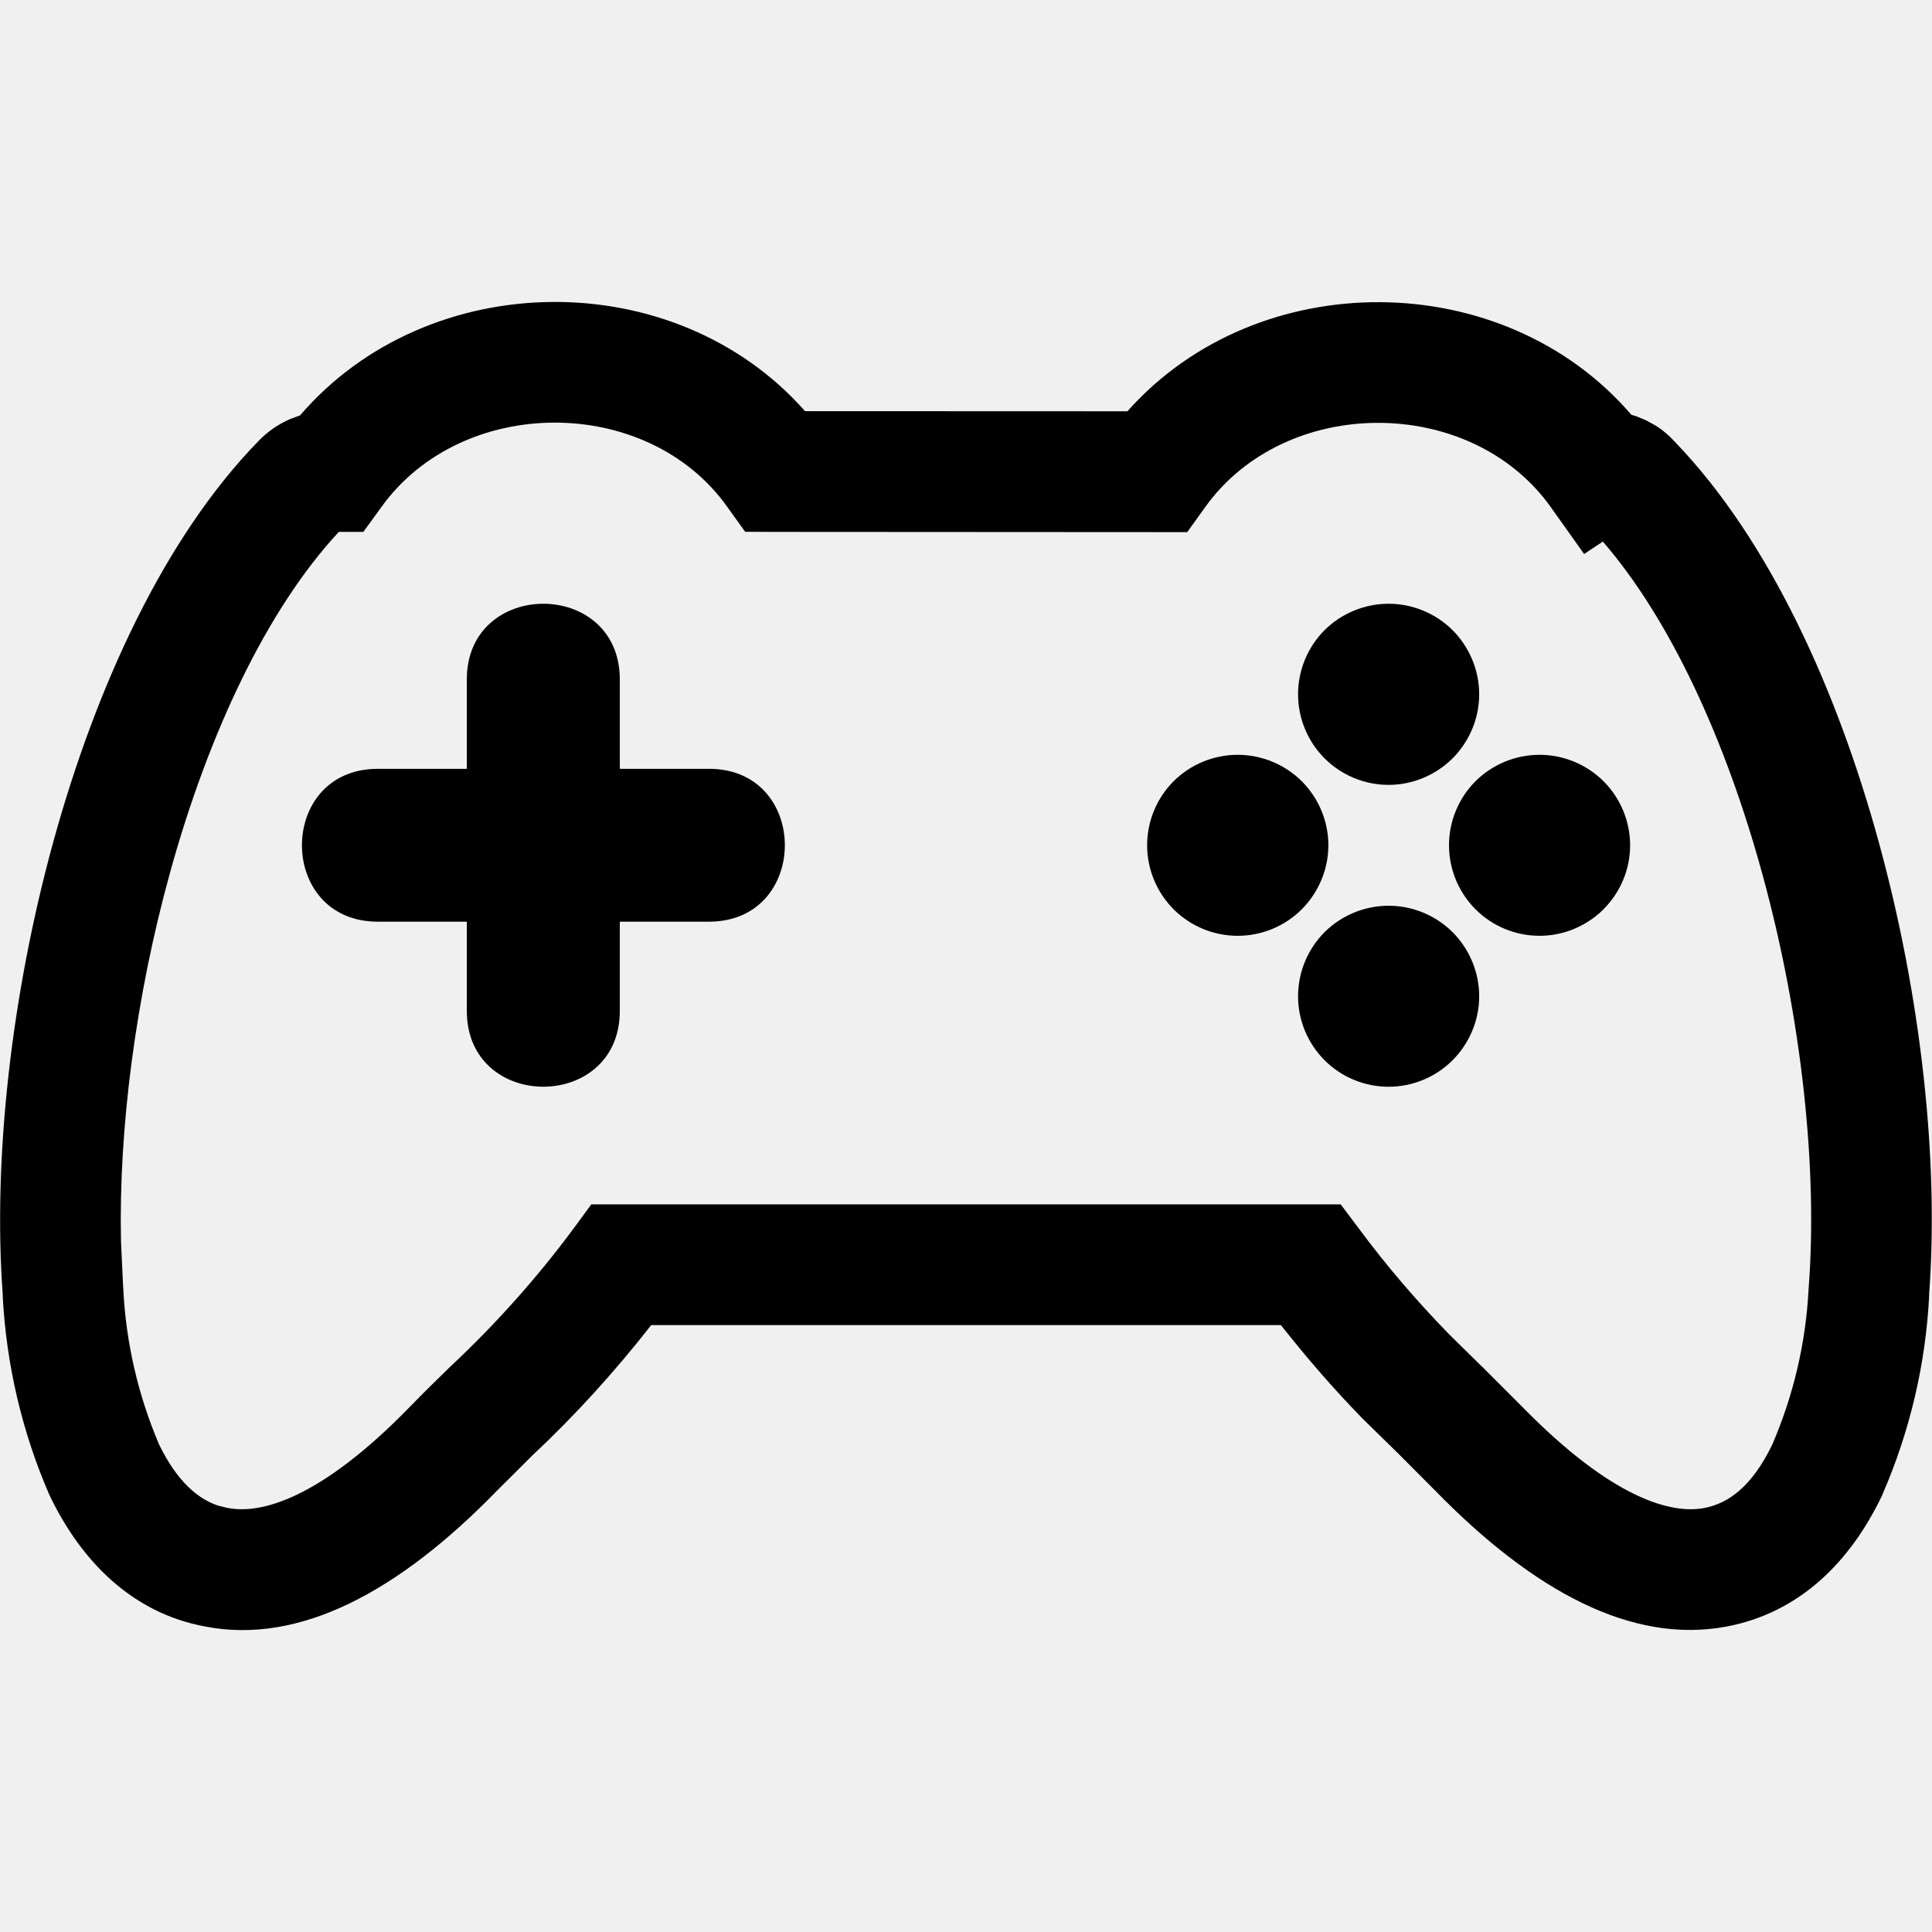
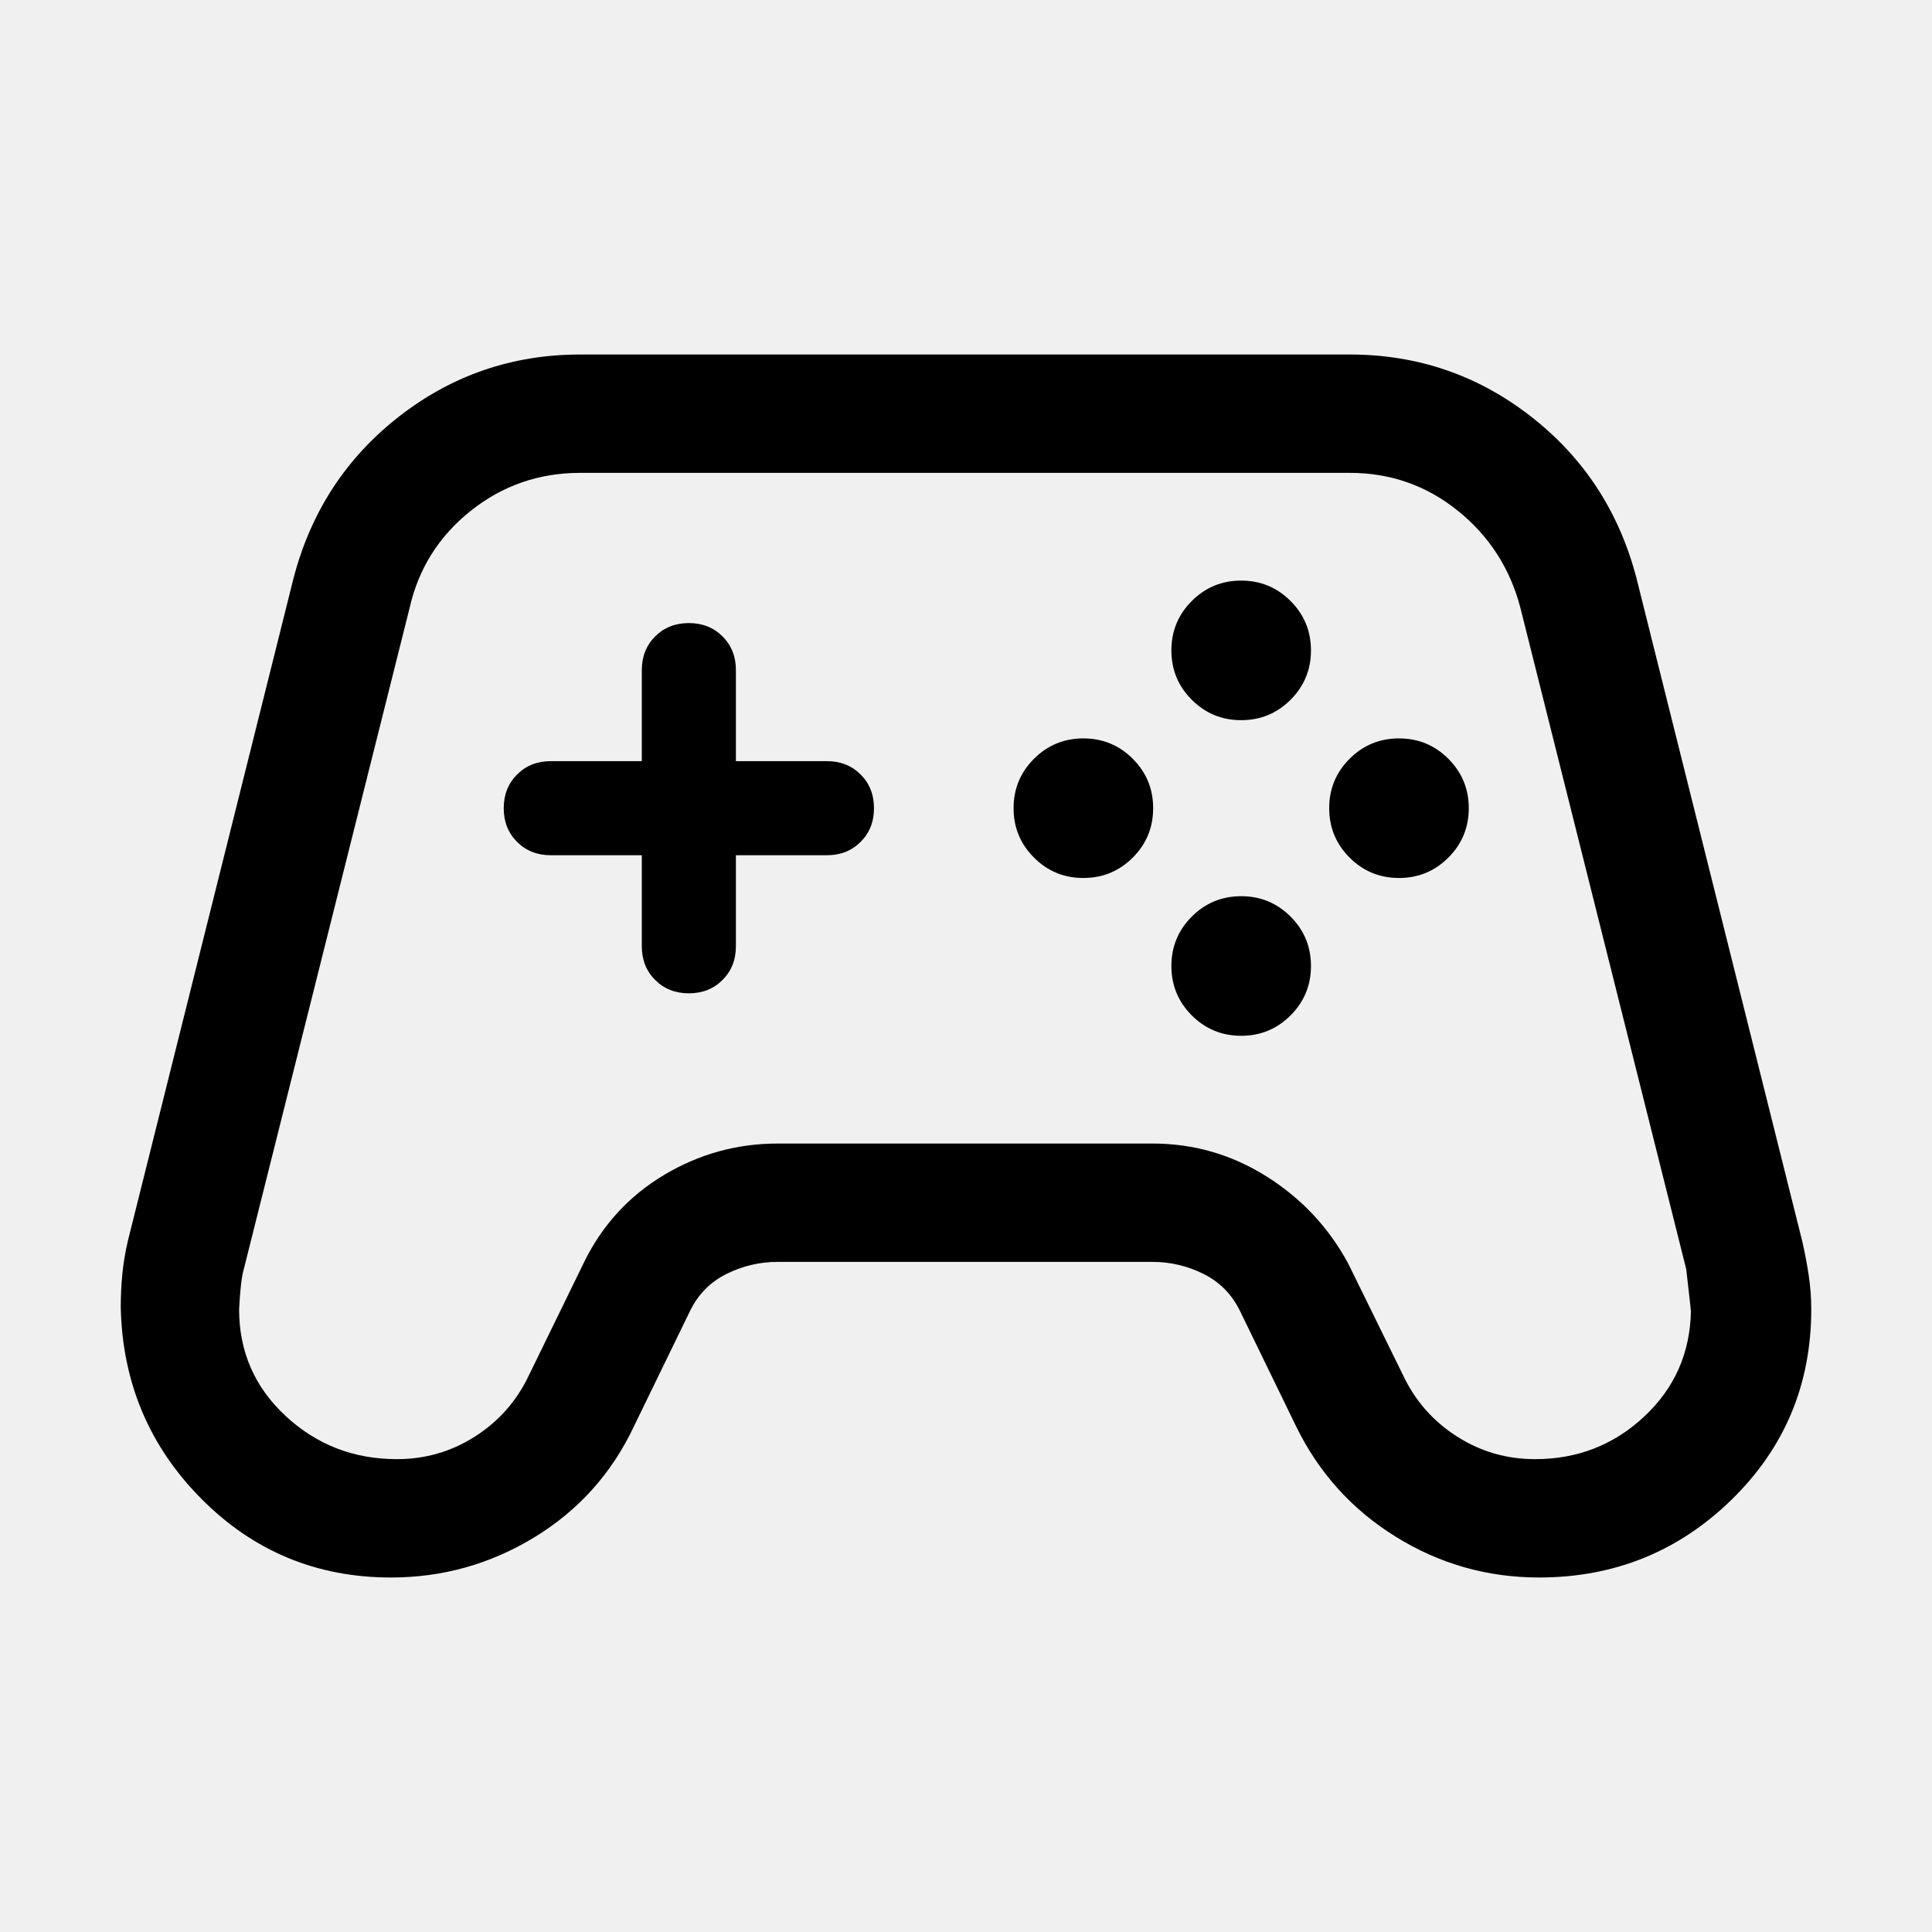
- <svg xmlns="http://www.w3.org/2000/svg" width="16" height="16" viewBox="0 0 16 16" fill="none">
-   <g id="applications-games" clip-path="url(#clip0_2048_1068)">
-     <g id="Frame">
-       <g id="Glyph">
-         <path id="Vector" d="M3.866 5.627C3.866 4.791 5.133 4.791 5.133 5.627V6.367H5.872C6.709 6.367 6.709 7.632 5.872 7.633H5.133V8.372C5.133 9.209 3.866 9.209 3.866 8.372V7.633H3.129C2.291 7.633 2.291 6.367 3.129 6.367H3.866V5.627Z" fill="black" />
-         <path id="Vector_2" d="M11.5 7.501C11.698 7.501 11.889 7.58 12.03 7.72C12.17 7.861 12.25 8.052 12.25 8.251C12.25 8.449 12.17 8.639 12.03 8.78C11.889 8.921 11.698 9 11.5 9C11.301 9 11.11 8.921 10.969 8.78C10.829 8.639 10.75 8.449 10.75 8.251C10.75 8.052 10.829 7.861 10.969 7.72C11.11 7.58 11.301 7.501 11.5 7.501Z" fill="black" />
-         <path id="Vector_3" d="M10.25 6.251C10.448 6.251 10.64 6.33 10.781 6.47C10.921 6.611 11.001 6.801 11.001 7C11.001 7.198 10.921 7.389 10.781 7.53C10.64 7.671 10.448 7.75 10.25 7.75C10.051 7.75 9.86 7.671 9.719 7.53C9.579 7.389 9.5 7.199 9.5 7C9.5 6.801 9.579 6.611 9.719 6.47C9.86 6.33 10.051 6.251 10.25 6.251Z" fill="black" />
-         <path id="Vector_4" d="M12.75 6.251C12.948 6.251 13.139 6.33 13.28 6.47C13.42 6.611 13.5 6.801 13.5 7C13.5 7.199 13.42 7.389 13.28 7.53C13.139 7.67 12.948 7.75 12.75 7.75C12.551 7.75 12.36 7.671 12.219 7.53C12.079 7.389 12 7.199 12 7C12 6.801 12.079 6.611 12.219 6.47C12.36 6.33 12.551 6.251 12.75 6.251Z" fill="black" />
-         <path id="Vector_5" d="M11.5 5C11.698 5 11.889 5.079 12.03 5.219C12.17 5.36 12.25 5.551 12.25 5.75C12.25 5.949 12.17 6.139 12.03 6.28C11.889 6.42 11.698 6.5 11.5 6.5C11.301 6.5 11.11 6.421 10.969 6.28C10.829 6.139 10.75 5.949 10.75 5.75C10.75 5.551 10.829 5.36 10.969 5.219C11.11 5.079 11.301 5 11.5 5Z" fill="black" />
-         <path id="Vector_6" fill-rule="evenodd" clip-rule="evenodd" d="M2.485 3.44C3.544 2.207 5.585 2.18 6.667 3.405L9.337 3.406C10.412 2.194 12.449 2.199 13.51 3.435C13.523 3.439 13.537 3.443 13.55 3.447L13.632 3.481L13.709 3.523C13.773 3.563 13.83 3.613 13.88 3.669C14.654 4.477 15.214 5.713 15.56 6.977C15.908 8.245 16.059 9.606 15.976 10.721L15.977 10.722C15.949 11.291 15.818 11.851 15.591 12.373L15.584 12.39C15.327 12.925 14.911 13.356 14.295 13.471C13.516 13.616 12.702 13.181 11.886 12.345L11.588 12.046L11.283 11.747C11.044 11.502 10.82 11.243 10.608 10.974H5.393C5.093 11.357 4.767 11.718 4.412 12.05L4.116 12.345C3.301 13.183 2.482 13.62 1.704 13.471C1.086 13.359 0.67 12.918 0.417 12.397L0.413 12.387L0.408 12.378C0.181 11.855 0.051 11.295 0.022 10.725L0.023 10.724C-0.06 9.604 0.093 8.235 0.444 6.962C0.794 5.695 1.357 4.456 2.141 3.652C2.216 3.574 2.306 3.512 2.406 3.469L2.482 3.441L2.485 3.44ZM6.021 4.195C5.357 3.266 3.828 3.27 3.16 4.197L3.009 4.405H2.806C2.214 5.041 1.728 6.068 1.408 7.227C1.121 8.265 0.982 9.359 1.002 10.279L1.02 10.662L1.021 10.675C1.043 11.12 1.144 11.557 1.319 11.966C1.466 12.266 1.637 12.414 1.81 12.47L1.884 12.488L1.892 12.489C2.155 12.539 2.646 12.421 3.398 11.647C3.503 11.539 3.612 11.431 3.721 11.326L3.728 11.319C4.101 10.97 4.443 10.588 4.748 10.177L4.897 9.974H11.103L11.254 10.175C11.482 10.483 11.732 10.774 11.999 11.048L12.271 11.316L12.278 11.321L12.283 11.327L12.602 11.646C13.357 12.419 13.846 12.539 14.112 12.489C14.316 12.451 14.51 12.308 14.676 11.966C14.853 11.556 14.956 11.118 14.978 10.673L14.979 10.66C15.054 9.676 14.92 8.424 14.596 7.242C14.291 6.127 13.832 5.13 13.274 4.485L13.119 4.588L12.841 4.197C12.177 3.269 10.647 3.271 9.982 4.198L9.832 4.407L6.427 4.405L6.171 4.404L6.021 4.195Z" fill="black" />
-       </g>
-     </g>
-   </g>
-   <defs>
-     <clipPath id="clip0_2048_1068">
-       <rect width="16" height="16" fill="white" />
+ <svg xmlns="http://www.w3.org/2000/svg" width="16" height="16" viewBox="0 0 16 16" fill="none" version="1.1" id="svg1">
+   <defs id="defs1">
+     <clipPath id="clip0_2048_1137">
+       <rect width="16" height="16" fill="white" id="rect1" />
    </clipPath>
  </defs>
+   <g id="g1" transform="matrix(0.01633606,0,0,0.01633606,0.1505232,15.84131)" style="fill:#000000;fill-opacity:1;stroke-width:1.53">
+     <path d="m 189,-170 q -56.54,0 -96.15,-39.92 Q 53.23,-249.85 52,-307 q 0,-8.62 0.81,-16.85 0.81,-8.23 2.81,-16.84 l 84,-336 q 13.23,-50.54 53.53,-81.92 Q 233.46,-790 285,-790 h 390 q 51.54,0 91.85,31.39 40.3,31.38 53.53,81.92 l 84,336 q 2,8.61 3.31,17.34 1.31,8.73 1.31,17.35 0,57.15 -40.42,96.58 Q 828.15,-170 771,-170 q -39.31,0 -72.61,-20.65 -33.31,-20.66 -50.54,-55.97 L 619.46,-305 Q 613.31,-317.69 601,-323.85 588.69,-330 575,-330 H 385 q -13.69,0 -26,6.15 -12.31,6.16 -18.46,18.85 l -28.39,58.38 q -16.84,35.7 -50.34,56.16 Q 228.31,-170 189,-170 Z m 3,-60 q 21.69,0 39.69,-11.54 18,-11.54 27.16,-30.84 l 28,-57.39 q 13.84,-28.31 40.54,-44.27 Q 354.08,-390 385,-390 h 190 q 31.31,0 57.81,16.65 26.5,16.66 41.34,43.97 l 28,57 q 9.16,19.3 27.16,30.84 18,11.54 39.69,11.54 32.23,0 55.31,-21.58 23.08,-21.57 23.69,-53.42 0,-0.54 -2.38,-21.31 l -84,-335 q -7.77,-30.08 -31.66,-49.38 Q 706.08,-730 675,-730 H 285 q -31.46,0 -55.65,19.31 -24.2,19.3 -30.97,49.38 l -84,335 q -1.61,5.23 -2.38,20.31 0,32.23 23.58,54.12 Q 159.15,-230 192,-230 Z m 373.04,-304.96 q 10.34,-10.35 10.34,-25.04 0,-14.69 -10.34,-25.04 -10.35,-10.34 -25.04,-10.34 -14.69,0 -25.04,10.34 -10.34,10.35 -10.34,25.04 0,14.69 10.34,25.04 10.35,10.34 25.04,10.34 14.69,0 25.04,-10.34 z m 80,-80 q 10.34,-10.35 10.34,-25.04 0,-14.69 -10.34,-25.04 -10.35,-10.34 -25.04,-10.34 -14.69,0 -25.04,10.34 -10.34,10.35 -10.34,25.04 0,14.69 10.34,25.04 10.35,10.34 25.04,10.34 14.69,0 25.04,-10.34 z m 0,160 q 10.34,-10.35 10.34,-25.04 0,-14.69 -10.34,-25.04 -10.35,-10.34 -25.04,-10.34 -14.69,0 -25.04,10.34 -10.34,10.35 -10.34,25.04 0,14.69 10.34,25.04 10.35,10.34 25.04,10.34 14.69,0 25.04,-10.34 z m 80,-80 q 10.34,-10.35 10.34,-25.04 0,-14.69 -10.34,-25.04 -10.35,-10.34 -25.04,-10.34 -14.69,0 -25.04,10.34 -10.34,10.35 -10.34,25.04 0,14.69 10.34,25.04 10.35,10.34 25.04,10.34 14.69,0 25.04,-10.34 z m -367.96,62.04 q 6.77,-6.77 6.77,-17.08 v -46.15 H 410 q 10.31,0 17.08,-6.77 6.77,-6.77 6.77,-17.08 0,-10.31 -6.77,-17.08 -6.77,-6.77 -17.08,-6.77 H 363.85 V -630 q 0,-10.31 -6.77,-17.08 -6.77,-6.77 -17.08,-6.77 -10.31,0 -17.08,6.77 -6.77,6.77 -6.77,17.08 v 46.15 H 270 q -10.31,0 -17.08,6.77 -6.77,6.77 -6.77,17.08 0,10.31 6.77,17.08 6.77,6.77 17.08,6.77 h 46.15 V -490 q 0,10.31 6.77,17.08 6.77,6.77 17.08,6.77 10.31,0 17.08,-6.77 z M 480,-480 Z" id="path1" style="fill:#000000;fill-opacity:1;stroke-width:1.53" />
+   </g>
</svg>
